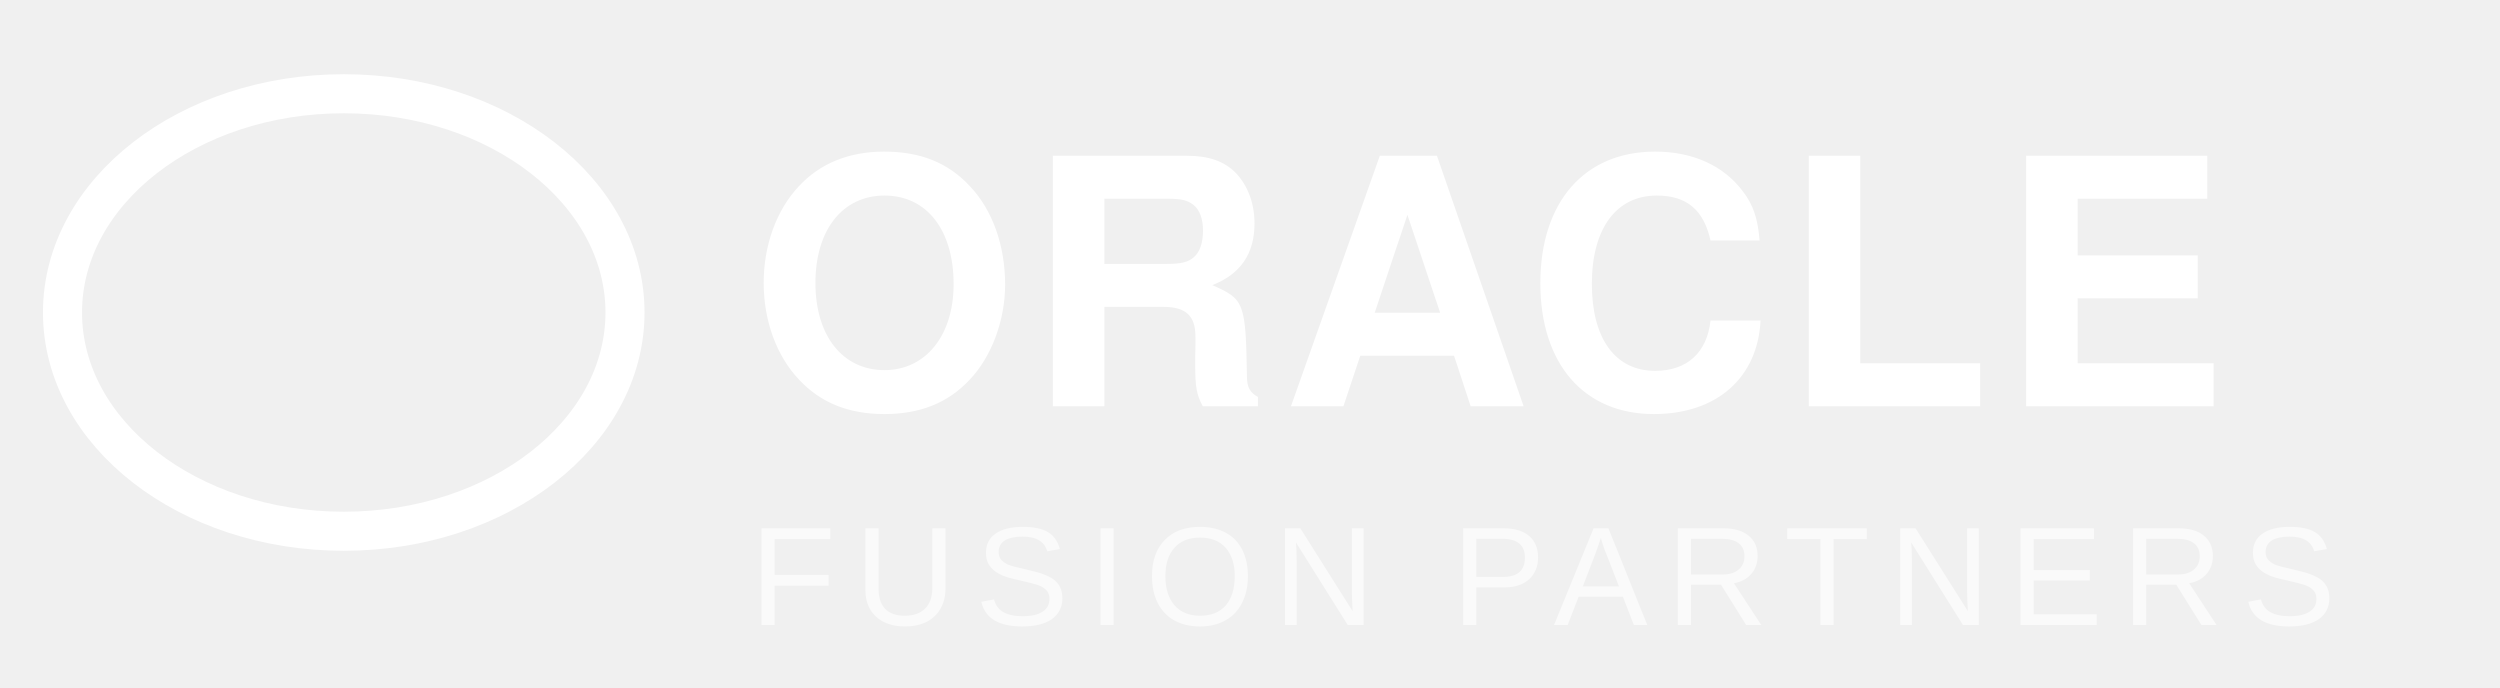
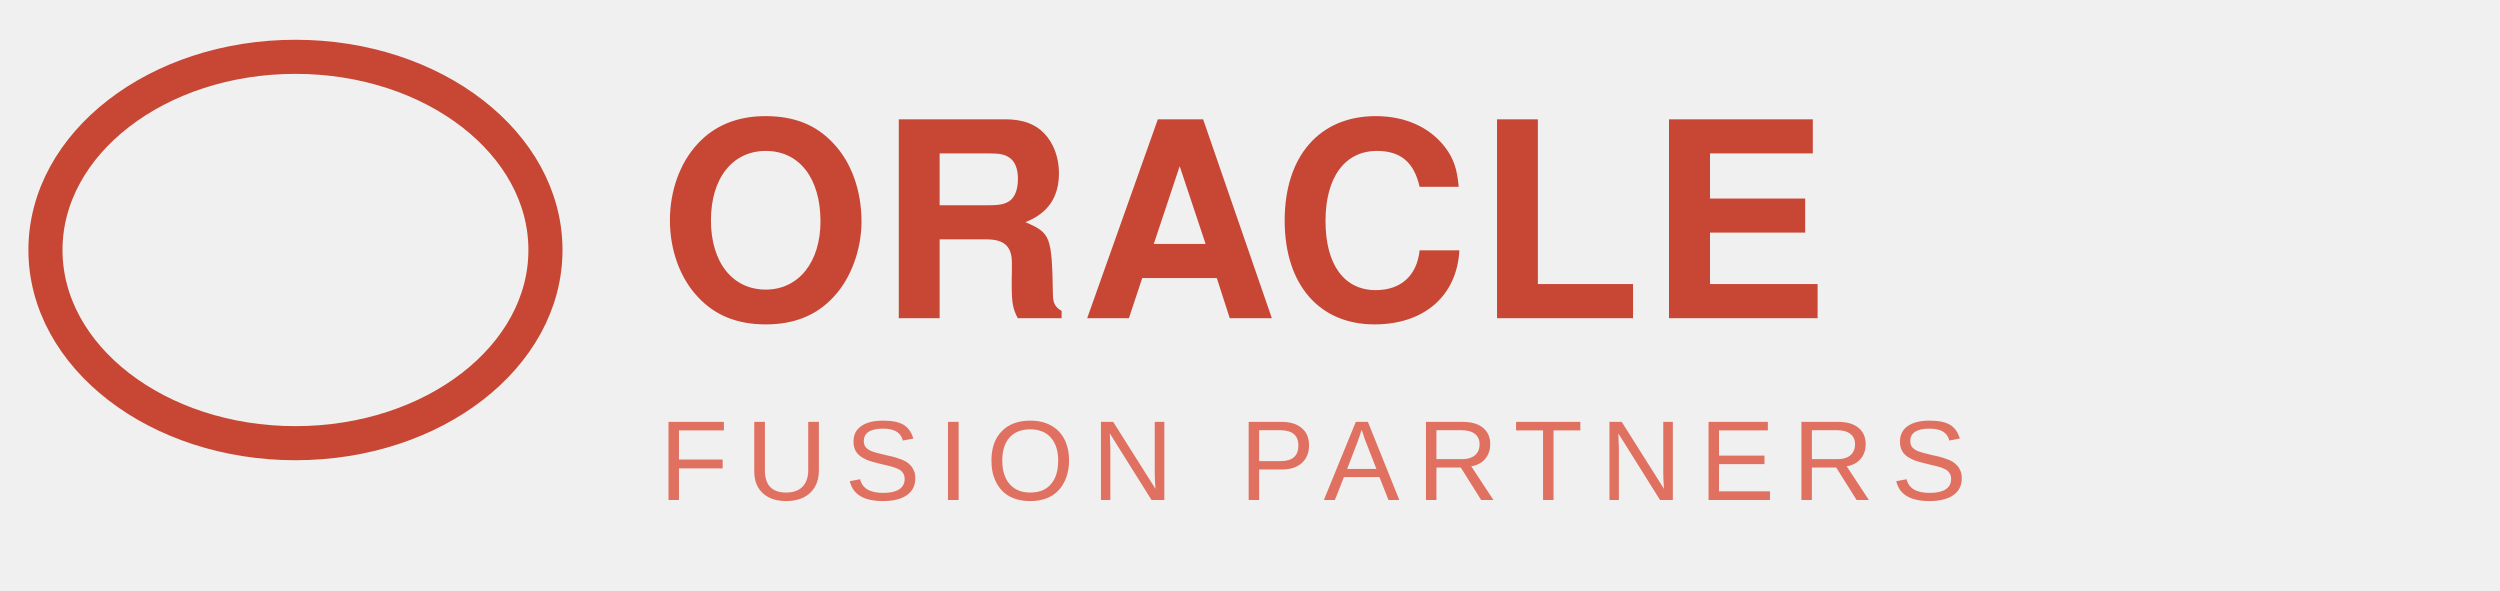
- <svg xmlns="http://www.w3.org/2000/svg" viewBox="0 0 160 44" role="img" aria-label="Oracle Fusion Partners">
-   <ellipse cx="22" cy="20" rx="18" ry="14" fill="none" stroke="white" stroke-width="2.5" />
-   <text x="48" y="26" font-family="'Helvetica Neue',Helvetica,Arial,sans-serif" font-size="22" font-weight="700" fill="white" letter-spacing="0.5">ORACLE</text>
-   <text x="48" y="40" font-family="Arial,sans-serif" font-size="9" font-weight="400" fill="white" opacity="0.65" letter-spacing="1.2">FUSION PARTNERS</text>
+ <svg xmlns="http://www.w3.org/2000/svg" viewBox="0 0 220 52" role="img" aria-label="Oracle Fusion Partners">
+   <ellipse cx="26" cy="22" rx="22" ry="17" fill="none" stroke="#C74634" stroke-width="3" />
+   <text x="58" y="28" font-family="'Helvetica Neue',Helvetica,Arial,sans-serif" font-size="24" font-weight="700" fill="#C74634" letter-spacing="0.5">ORACLE</text>
+   <text x="58" y="44" font-family="Arial,sans-serif" font-size="10" font-weight="400" fill="#e07060" letter-spacing="1.5">FUSION PARTNERS</text>
</svg>
